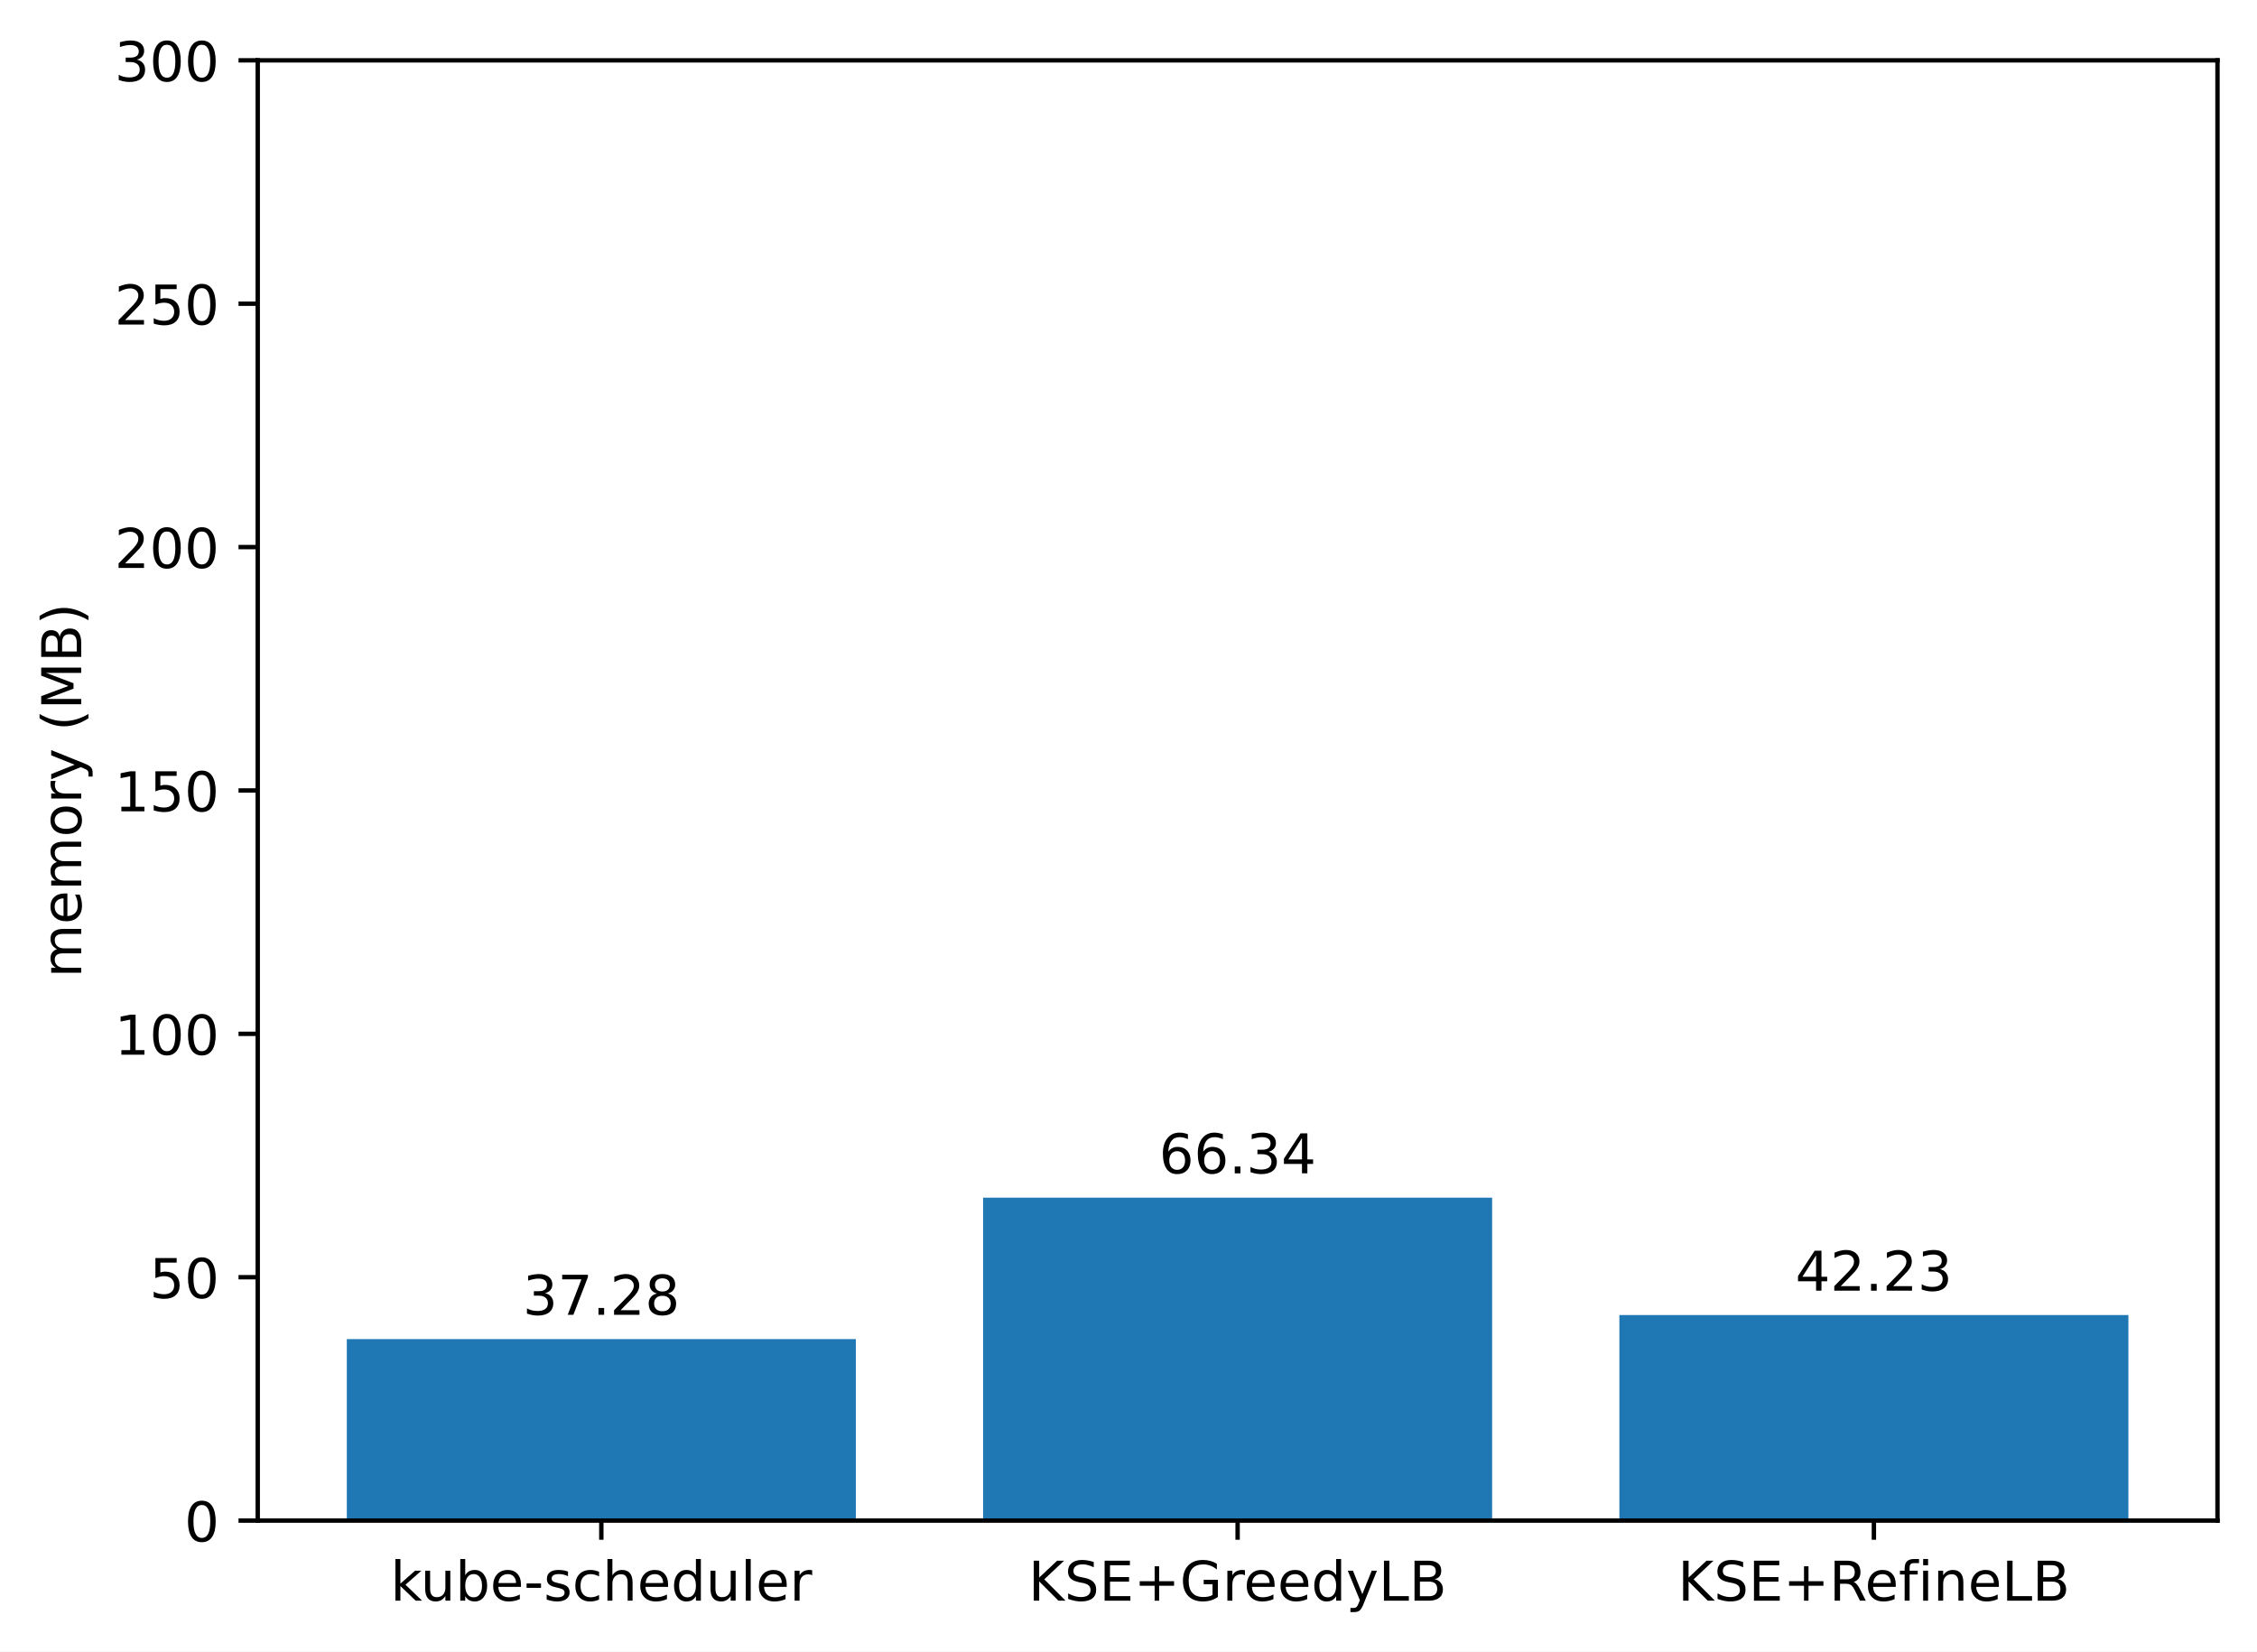
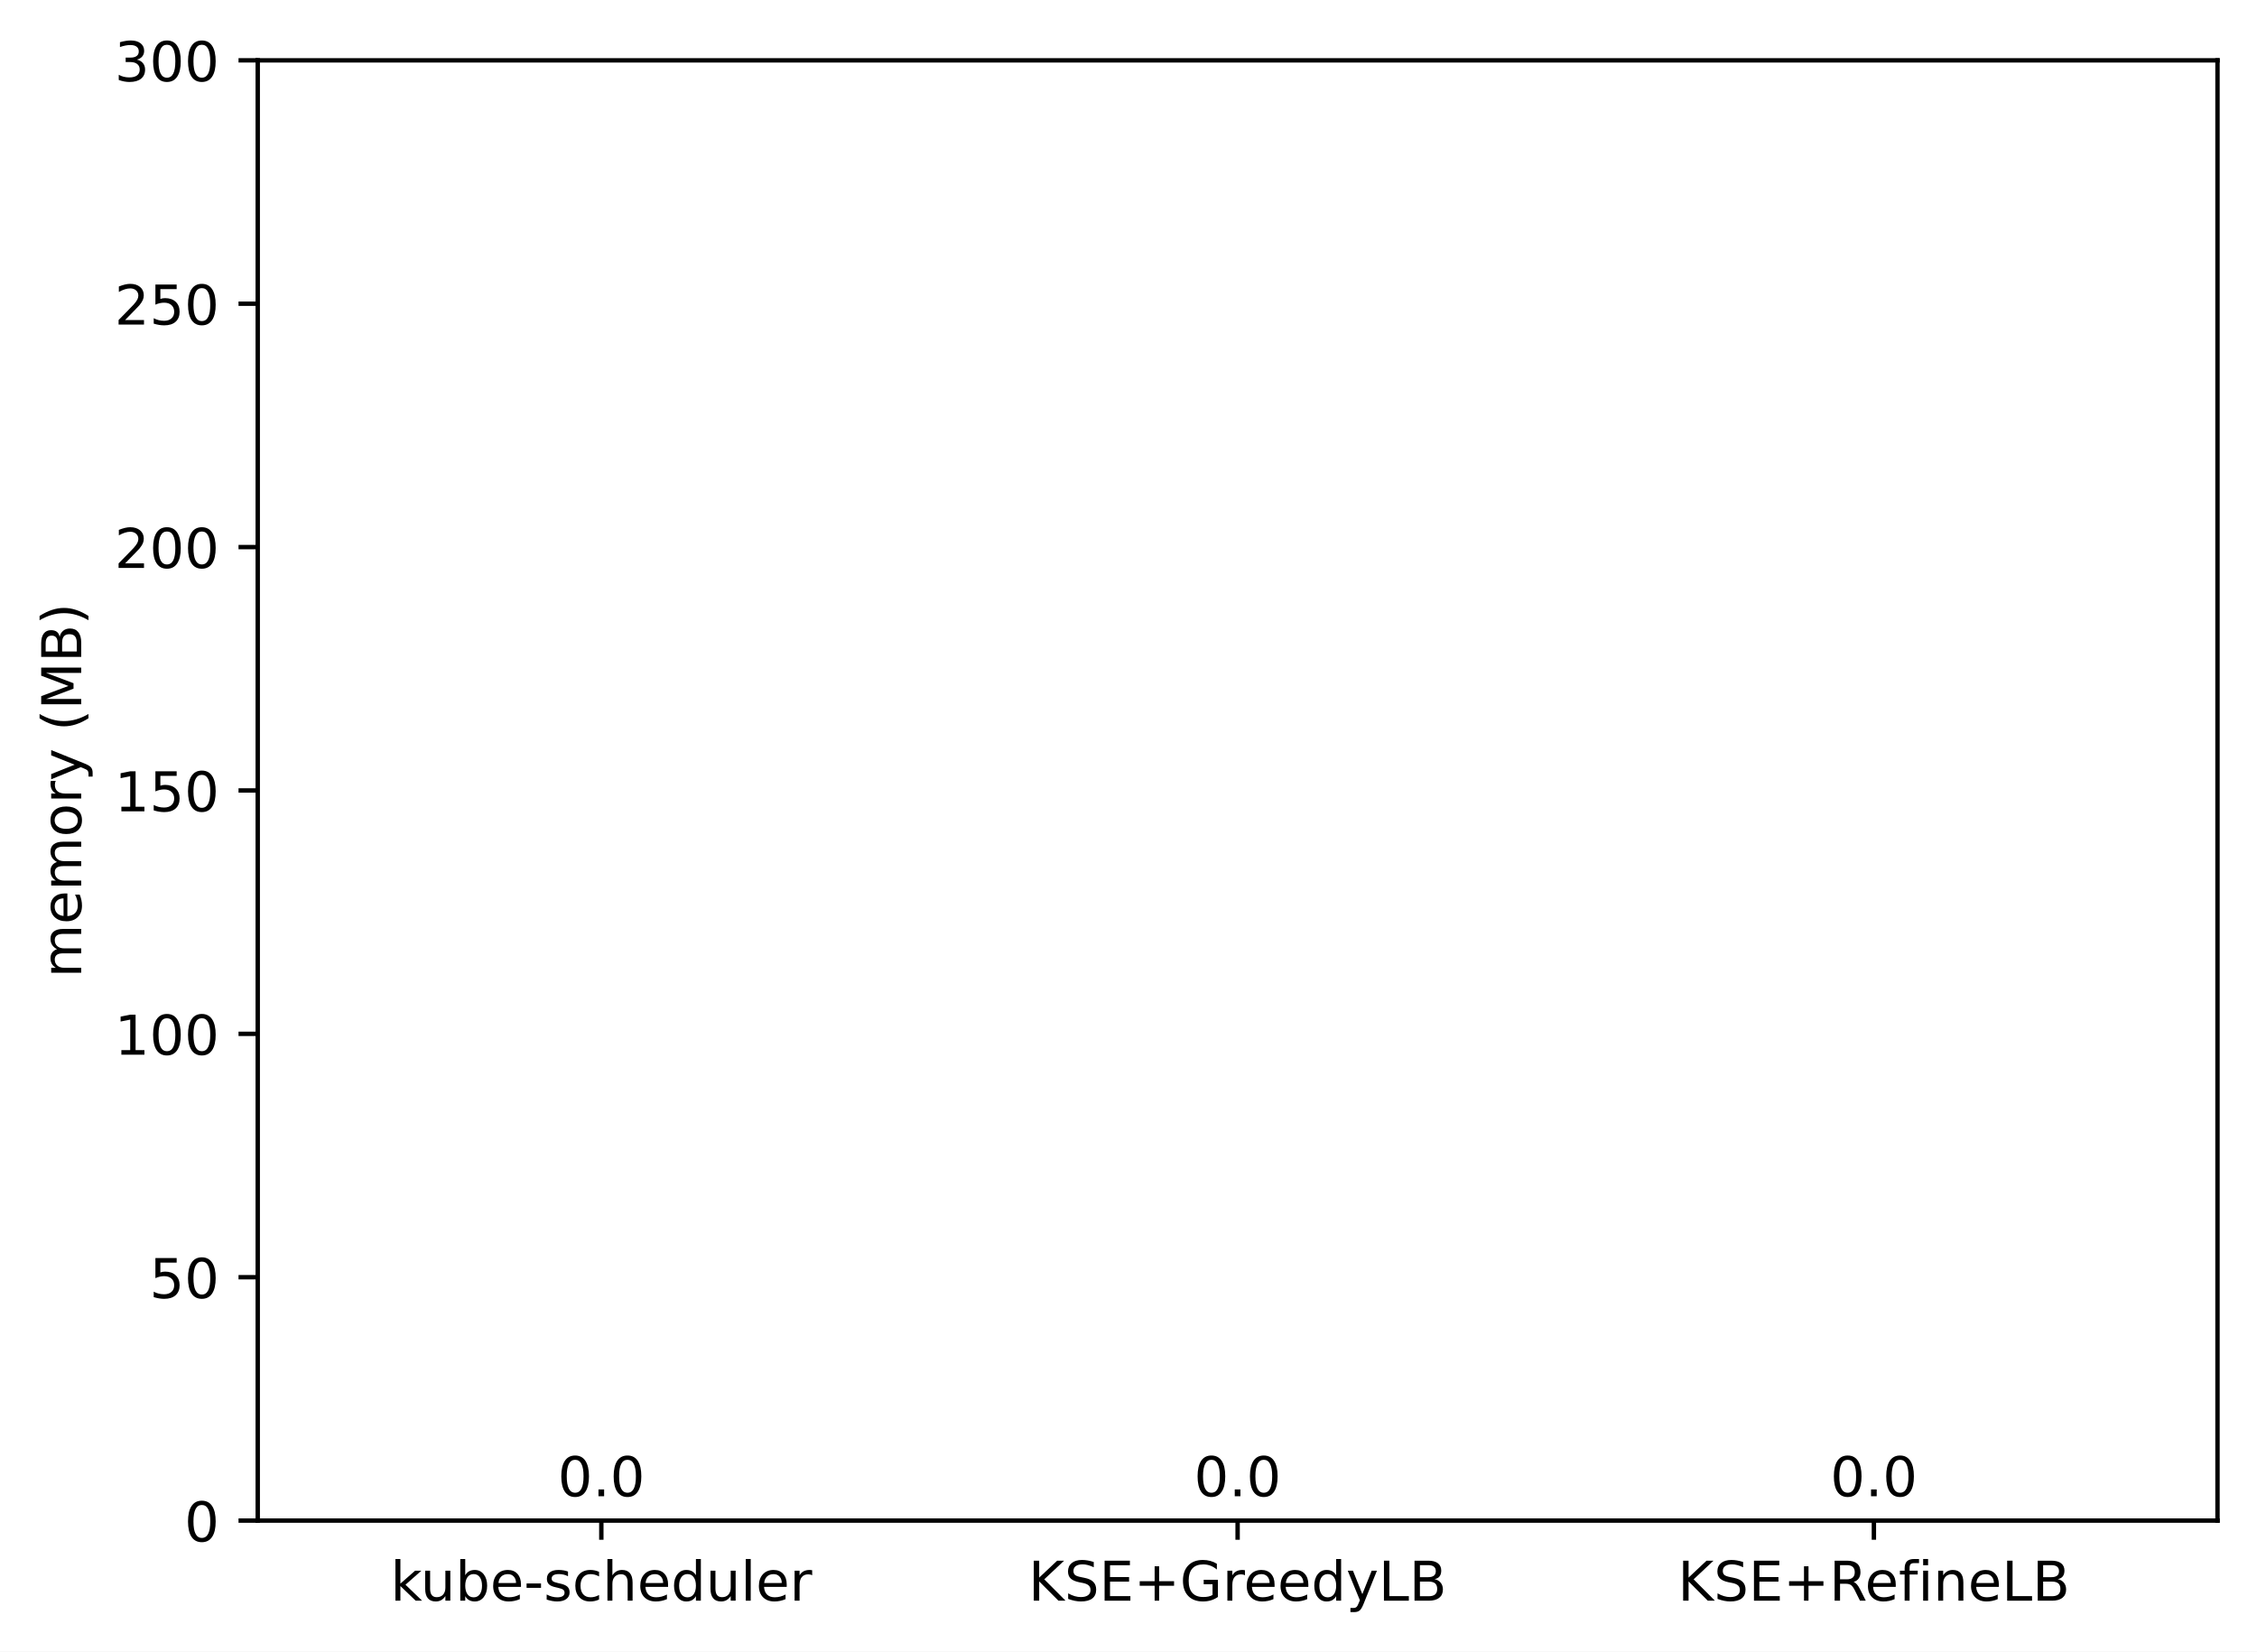
<svg xmlns="http://www.w3.org/2000/svg" xmlns:xlink="http://www.w3.org/1999/xlink" width="411.286pt" height="300.989pt" viewBox="0 0 411.286 300.989" version="1.1">
  <defs>
    <style type="text/css">*{stroke-linejoin: round; stroke-linecap: butt}</style>
  </defs>
  <g id="figure_1">
    <g id="patch_1">
      <path d="M 0 300.989  L 411.286 300.989  L 411.286 0  L 0 0  z " style="fill: #ffffff" />
    </g>
    <g id="axes_1">
      <g id="patch_2">
        <path d="M 46.966 277.111  L 404.086 277.111  L 404.086 10.999  L 46.966 10.999  z " style="fill: #ffffff" />
      </g>
      <g id="patch_3">
-         <path d="M 63.198 277.111  L 155.957 277.111  L 155.957 244.042  L 63.198 244.042  z " clip-path="url(#p9170e86ee1)" style="fill: #1f77b4" />
+         <path d="M 63.198 277.111  L 155.957 277.111  L 155.957 277.111  L 63.198 277.111  z " clip-path="url(#p86f4e36886)" style="fill: #1f77b4" />
      </g>
      <g id="patch_4">
-         <path d="M 179.146 277.111  L 271.905 277.111  L 271.905 218.265  L 179.146 218.265  z " clip-path="url(#p9170e86ee1)" style="fill: #1f77b4" />
+         <path d="M 179.146 277.111  L 271.905 277.111  L 271.905 277.111  L 179.146 277.111  z " clip-path="url(#p86f4e36886)" style="fill: #1f77b4" />
      </g>
      <g id="patch_5">
-         <path d="M 295.094 277.111  L 387.853 277.111  L 387.853 239.652  L 295.094 239.652  z " clip-path="url(#p9170e86ee1)" style="fill: #1f77b4" />
+         <path d="M 295.094 277.111  L 387.853 277.111  L 387.853 277.111  L 295.094 277.111  z " clip-path="url(#p86f4e36886)" style="fill: #1f77b4" />
      </g>
      <g id="matplotlib.axis_1">
        <g id="xtick_1">
          <g id="line2d_1">
            <defs>
-               <path id="m71ba18c72a" d="M 0 0  L 0 3.5  " style="stroke: #000000; stroke-width: 0.8" />
+               <path id="mca05dcaf21" d="M 0 0  L 0 3.5  " style="stroke: #000000; stroke-width: 0.8" />
            </defs>
            <g>
-               <use xlink:href="#m71ba18c72a" x="109.578" y="277.111" style="stroke: #000000; stroke-width: 0.8" />
+               <use xlink:href="#mca05dcaf21" x="109.578" y="277.111" style="stroke: #000000; stroke-width: 0.8" />
            </g>
          </g>
          <g id="text_1">
            <g transform="translate(71.15179 291.7097)scale(0.1 -0.1)">
              <defs>
                <path id="DejaVuSans-6b" d="M 581 4863  L 1159 4863  L 1159 1991  L 2875 3500  L 3609 3500  L 1753 1863  L 3688 0  L 2938 0  L 1159 1709  L 1159 0  L 581 0  L 581 4863  z " transform="scale(0.015625)" />
                <path id="DejaVuSans-75" d="M 544 1381  L 544 3500  L 1119 3500  L 1119 1403  Q 1119 906 1312 657  Q 1506 409 1894 409  Q 2359 409 2629 706  Q 2900 1003 2900 1516  L 2900 3500  L 3475 3500  L 3475 0  L 2900 0  L 2900 538  Q 2691 219 2414 64  Q 2138 -91 1772 -91  Q 1169 -91 856 284  Q 544 659 544 1381  z M 1991 3584  L 1991 3584  z " transform="scale(0.015625)" />
                <path id="DejaVuSans-62" d="M 3116 1747  Q 3116 2381 2855 2742  Q 2594 3103 2138 3103  Q 1681 3103 1420 2742  Q 1159 2381 1159 1747  Q 1159 1113 1420 752  Q 1681 391 2138 391  Q 2594 391 2855 752  Q 3116 1113 3116 1747  z M 1159 2969  Q 1341 3281 1617 3432  Q 1894 3584 2278 3584  Q 2916 3584 3314 3078  Q 3713 2572 3713 1747  Q 3713 922 3314 415  Q 2916 -91 2278 -91  Q 1894 -91 1617 61  Q 1341 213 1159 525  L 1159 0  L 581 0  L 581 4863  L 1159 4863  L 1159 2969  z " transform="scale(0.015625)" />
                <path id="DejaVuSans-65" d="M 3597 1894  L 3597 1613  L 953 1613  Q 991 1019 1311 708  Q 1631 397 2203 397  Q 2534 397 2845 478  Q 3156 559 3463 722  L 3463 178  Q 3153 47 2828 -22  Q 2503 -91 2169 -91  Q 1331 -91 842 396  Q 353 884 353 1716  Q 353 2575 817 3079  Q 1281 3584 2069 3584  Q 2775 3584 3186 3129  Q 3597 2675 3597 1894  z M 3022 2063  Q 3016 2534 2758 2815  Q 2500 3097 2075 3097  Q 1594 3097 1305 2825  Q 1016 2553 972 2059  L 3022 2063  z " transform="scale(0.015625)" />
                <path id="DejaVuSans-2d" d="M 313 2009  L 1997 2009  L 1997 1497  L 313 1497  L 313 2009  z " transform="scale(0.015625)" />
                <path id="DejaVuSans-73" d="M 2834 3397  L 2834 2853  Q 2591 2978 2328 3040  Q 2066 3103 1784 3103  Q 1356 3103 1142 2972  Q 928 2841 928 2578  Q 928 2378 1081 2264  Q 1234 2150 1697 2047  L 1894 2003  Q 2506 1872 2764 1633  Q 3022 1394 3022 966  Q 3022 478 2636 193  Q 2250 -91 1575 -91  Q 1294 -91 989 -36  Q 684 19 347 128  L 347 722  Q 666 556 975 473  Q 1284 391 1588 391  Q 1994 391 2212 530  Q 2431 669 2431 922  Q 2431 1156 2273 1281  Q 2116 1406 1581 1522  L 1381 1569  Q 847 1681 609 1914  Q 372 2147 372 2553  Q 372 3047 722 3315  Q 1072 3584 1716 3584  Q 2034 3584 2315 3537  Q 2597 3491 2834 3397  z " transform="scale(0.015625)" />
                <path id="DejaVuSans-63" d="M 3122 3366  L 3122 2828  Q 2878 2963 2633 3030  Q 2388 3097 2138 3097  Q 1578 3097 1268 2742  Q 959 2388 959 1747  Q 959 1106 1268 751  Q 1578 397 2138 397  Q 2388 397 2633 464  Q 2878 531 3122 666  L 3122 134  Q 2881 22 2623 -34  Q 2366 -91 2075 -91  Q 1284 -91 818 406  Q 353 903 353 1747  Q 353 2603 823 3093  Q 1294 3584 2113 3584  Q 2378 3584 2631 3529  Q 2884 3475 3122 3366  z " transform="scale(0.015625)" />
                <path id="DejaVuSans-68" d="M 3513 2113  L 3513 0  L 2938 0  L 2938 2094  Q 2938 2591 2744 2837  Q 2550 3084 2163 3084  Q 1697 3084 1428 2787  Q 1159 2491 1159 1978  L 1159 0  L 581 0  L 581 4863  L 1159 4863  L 1159 2956  Q 1366 3272 1645 3428  Q 1925 3584 2291 3584  Q 2894 3584 3203 3211  Q 3513 2838 3513 2113  z " transform="scale(0.015625)" />
                <path id="DejaVuSans-64" d="M 2906 2969  L 2906 4863  L 3481 4863  L 3481 0  L 2906 0  L 2906 525  Q 2725 213 2448 61  Q 2172 -91 1784 -91  Q 1150 -91 751 415  Q 353 922 353 1747  Q 353 2572 751 3078  Q 1150 3584 1784 3584  Q 2172 3584 2448 3432  Q 2725 3281 2906 2969  z M 947 1747  Q 947 1113 1208 752  Q 1469 391 1925 391  Q 2381 391 2643 752  Q 2906 1113 2906 1747  Q 2906 2381 2643 2742  Q 2381 3103 1925 3103  Q 1469 3103 1208 2742  Q 947 2381 947 1747  z " transform="scale(0.015625)" />
                <path id="DejaVuSans-6c" d="M 603 4863  L 1178 4863  L 1178 0  L 603 0  L 603 4863  z " transform="scale(0.015625)" />
                <path id="DejaVuSans-72" d="M 2631 2963  Q 2534 3019 2420 3045  Q 2306 3072 2169 3072  Q 1681 3072 1420 2755  Q 1159 2438 1159 1844  L 1159 0  L 581 0  L 581 3500  L 1159 3500  L 1159 2956  Q 1341 3275 1631 3429  Q 1922 3584 2338 3584  Q 2397 3584 2469 3576  Q 2541 3569 2628 3553  L 2631 2963  z " transform="scale(0.015625)" />
              </defs>
              <use xlink:href="#DejaVuSans-6b" />
              <use xlink:href="#DejaVuSans-75" x="54.785" />
              <use xlink:href="#DejaVuSans-62" x="118.164" />
              <use xlink:href="#DejaVuSans-65" x="181.641" />
              <use xlink:href="#DejaVuSans-2d" x="243.164" />
              <use xlink:href="#DejaVuSans-73" x="279.248" />
              <use xlink:href="#DejaVuSans-63" x="331.348" />
              <use xlink:href="#DejaVuSans-68" x="386.328" />
              <use xlink:href="#DejaVuSans-65" x="449.707" />
              <use xlink:href="#DejaVuSans-64" x="511.23" />
              <use xlink:href="#DejaVuSans-75" x="574.707" />
              <use xlink:href="#DejaVuSans-6c" x="638.086" />
              <use xlink:href="#DejaVuSans-65" x="665.869" />
              <use xlink:href="#DejaVuSans-72" x="727.393" />
            </g>
          </g>
        </g>
        <g id="xtick_2">
          <g id="line2d_2">
            <g>
-               <use xlink:href="#m71ba18c72a" x="225.526" y="277.111" style="stroke: #000000; stroke-width: 0.8" />
+               <use xlink:href="#mca05dcaf21" x="225.526" y="277.111" style="stroke: #000000; stroke-width: 0.8" />
            </g>
          </g>
          <g id="text_2">
            <g transform="translate(187.403 291.7097)scale(0.1 -0.1)">
              <defs>
                <path id="DejaVuSans-4b" d="M 628 4666  L 1259 4666  L 1259 2694  L 3353 4666  L 4166 4666  L 1850 2491  L 4331 0  L 3500 0  L 1259 2247  L 1259 0  L 628 0  L 628 4666  z " transform="scale(0.015625)" />
                <path id="DejaVuSans-53" d="M 3425 4513  L 3425 3897  Q 3066 4069 2747 4153  Q 2428 4238 2131 4238  Q 1616 4238 1336 4038  Q 1056 3838 1056 3469  Q 1056 3159 1242 3001  Q 1428 2844 1947 2747  L 2328 2669  Q 3034 2534 3370 2195  Q 3706 1856 3706 1288  Q 3706 609 3251 259  Q 2797 -91 1919 -91  Q 1588 -91 1214 -16  Q 841 59 441 206  L 441 856  Q 825 641 1194 531  Q 1563 422 1919 422  Q 2459 422 2753 634  Q 3047 847 3047 1241  Q 3047 1584 2836 1778  Q 2625 1972 2144 2069  L 1759 2144  Q 1053 2284 737 2584  Q 422 2884 422 3419  Q 422 4038 858 4394  Q 1294 4750 2059 4750  Q 2388 4750 2728 4690  Q 3069 4631 3425 4513  z " transform="scale(0.015625)" />
                <path id="DejaVuSans-45" d="M 628 4666  L 3578 4666  L 3578 4134  L 1259 4134  L 1259 2753  L 3481 2753  L 3481 2222  L 1259 2222  L 1259 531  L 3634 531  L 3634 0  L 628 0  L 628 4666  z " transform="scale(0.015625)" />
                <path id="DejaVuSans-2b" d="M 2944 4013  L 2944 2272  L 4684 2272  L 4684 1741  L 2944 1741  L 2944 0  L 2419 0  L 2419 1741  L 678 1741  L 678 2272  L 2419 2272  L 2419 4013  L 2944 4013  z " transform="scale(0.015625)" />
                <path id="DejaVuSans-47" d="M 3809 666  L 3809 1919  L 2778 1919  L 2778 2438  L 4434 2438  L 4434 434  Q 4069 175 3628 42  Q 3188 -91 2688 -91  Q 1594 -91 976 548  Q 359 1188 359 2328  Q 359 3472 976 4111  Q 1594 4750 2688 4750  Q 3144 4750 3555 4637  Q 3966 4525 4313 4306  L 4313 3634  Q 3963 3931 3569 4081  Q 3175 4231 2741 4231  Q 1884 4231 1454 3753  Q 1025 3275 1025 2328  Q 1025 1384 1454 906  Q 1884 428 2741 428  Q 3075 428 3337 486  Q 3600 544 3809 666  z " transform="scale(0.015625)" />
                <path id="DejaVuSans-79" d="M 2059 -325  Q 1816 -950 1584 -1140  Q 1353 -1331 966 -1331  L 506 -1331  L 506 -850  L 844 -850  Q 1081 -850 1212 -737  Q 1344 -625 1503 -206  L 1606 56  L 191 3500  L 800 3500  L 1894 763  L 2988 3500  L 3597 3500  L 2059 -325  z " transform="scale(0.015625)" />
                <path id="DejaVuSans-4c" d="M 628 4666  L 1259 4666  L 1259 531  L 3531 531  L 3531 0  L 628 0  L 628 4666  z " transform="scale(0.015625)" />
                <path id="DejaVuSans-42" d="M 1259 2228  L 1259 519  L 2272 519  Q 2781 519 3026 730  Q 3272 941 3272 1375  Q 3272 1813 3026 2020  Q 2781 2228 2272 2228  L 1259 2228  z M 1259 4147  L 1259 2741  L 2194 2741  Q 2656 2741 2882 2914  Q 3109 3088 3109 3444  Q 3109 3797 2882 3972  Q 2656 4147 2194 4147  L 1259 4147  z M 628 4666  L 2241 4666  Q 2963 4666 3353 4366  Q 3744 4066 3744 3513  Q 3744 3084 3544 2831  Q 3344 2578 2956 2516  Q 3422 2416 3680 2098  Q 3938 1781 3938 1306  Q 3938 681 3513 340  Q 3088 0 2303 0  L 628 0  L 628 4666  z " transform="scale(0.015625)" />
              </defs>
              <use xlink:href="#DejaVuSans-4b" />
              <use xlink:href="#DejaVuSans-53" x="65.576" />
              <use xlink:href="#DejaVuSans-45" x="129.053" />
              <use xlink:href="#DejaVuSans-2b" x="192.236" />
              <use xlink:href="#DejaVuSans-47" x="276.025" />
              <use xlink:href="#DejaVuSans-72" x="353.516" />
              <use xlink:href="#DejaVuSans-65" x="392.379" />
              <use xlink:href="#DejaVuSans-65" x="453.902" />
              <use xlink:href="#DejaVuSans-64" x="515.426" />
              <use xlink:href="#DejaVuSans-79" x="578.902" />
              <use xlink:href="#DejaVuSans-4c" x="638.082" />
              <use xlink:href="#DejaVuSans-42" x="693.795" />
            </g>
          </g>
        </g>
        <g id="xtick_3">
          <g id="line2d_3">
            <g>
-               <use xlink:href="#m71ba18c72a" x="341.474" y="277.111" style="stroke: #000000; stroke-width: 0.8" />
+               <use xlink:href="#mca05dcaf21" x="341.474" y="277.111" style="stroke: #000000; stroke-width: 0.8" />
            </g>
          </g>
          <g id="text_3">
            <g transform="translate(305.7346 291.7097)scale(0.1 -0.1)">
              <defs>
                <path id="DejaVuSans-52" d="M 2841 2188  Q 3044 2119 3236 1894  Q 3428 1669 3622 1275  L 4263 0  L 3584 0  L 2988 1197  Q 2756 1666 2539 1819  Q 2322 1972 1947 1972  L 1259 1972  L 1259 0  L 628 0  L 628 4666  L 2053 4666  Q 2853 4666 3247 4331  Q 3641 3997 3641 3322  Q 3641 2881 3436 2590  Q 3231 2300 2841 2188  z M 1259 4147  L 1259 2491  L 2053 2491  Q 2509 2491 2742 2702  Q 2975 2913 2975 3322  Q 2975 3731 2742 3939  Q 2509 4147 2053 4147  L 1259 4147  z " transform="scale(0.015625)" />
                <path id="DejaVuSans-66" d="M 2375 4863  L 2375 4384  L 1825 4384  Q 1516 4384 1395 4259  Q 1275 4134 1275 3809  L 1275 3500  L 2222 3500  L 2222 3053  L 1275 3053  L 1275 0  L 697 0  L 697 3053  L 147 3053  L 147 3500  L 697 3500  L 697 3744  Q 697 4328 969 4595  Q 1241 4863 1831 4863  L 2375 4863  z " transform="scale(0.015625)" />
                <path id="DejaVuSans-69" d="M 603 3500  L 1178 3500  L 1178 0  L 603 0  L 603 3500  z M 603 4863  L 1178 4863  L 1178 4134  L 603 4134  L 603 4863  z " transform="scale(0.015625)" />
                <path id="DejaVuSans-6e" d="M 3513 2113  L 3513 0  L 2938 0  L 2938 2094  Q 2938 2591 2744 2837  Q 2550 3084 2163 3084  Q 1697 3084 1428 2787  Q 1159 2491 1159 1978  L 1159 0  L 581 0  L 581 3500  L 1159 3500  L 1159 2956  Q 1366 3272 1645 3428  Q 1925 3584 2291 3584  Q 2894 3584 3203 3211  Q 3513 2838 3513 2113  z " transform="scale(0.015625)" />
              </defs>
              <use xlink:href="#DejaVuSans-4b" />
              <use xlink:href="#DejaVuSans-53" x="65.576" />
              <use xlink:href="#DejaVuSans-45" x="129.053" />
              <use xlink:href="#DejaVuSans-2b" x="192.236" />
              <use xlink:href="#DejaVuSans-52" x="276.025" />
              <use xlink:href="#DejaVuSans-65" x="341.008" />
              <use xlink:href="#DejaVuSans-66" x="402.531" />
              <use xlink:href="#DejaVuSans-69" x="437.736" />
              <use xlink:href="#DejaVuSans-6e" x="465.52" />
              <use xlink:href="#DejaVuSans-65" x="528.898" />
              <use xlink:href="#DejaVuSans-4c" x="590.422" />
              <use xlink:href="#DejaVuSans-42" x="646.135" />
            </g>
          </g>
        </g>
      </g>
      <g id="matplotlib.axis_2">
        <g id="ytick_1">
          <g id="line2d_4">
            <defs>
-               <path id="m2b45bb8787" d="M 0 0  L -3.5 0  " style="stroke: #000000; stroke-width: 0.8" />
+               <path id="m079922a555" d="M 0 0  L -3.5 0  " style="stroke: #000000; stroke-width: 0.8" />
            </defs>
            <g>
-               <use xlink:href="#m2b45bb8787" x="46.966" y="277.111" style="stroke: #000000; stroke-width: 0.8" />
+               <use xlink:href="#m079922a555" x="46.966" y="277.111" style="stroke: #000000; stroke-width: 0.8" />
            </g>
          </g>
          <g id="text_4">
            <g transform="translate(33.60312 280.9104)scale(0.1 -0.1)">
              <defs>
                <path id="DejaVuSans-30" d="M 2034 4250  Q 1547 4250 1301 3770  Q 1056 3291 1056 2328  Q 1056 1369 1301 889  Q 1547 409 2034 409  Q 2525 409 2770 889  Q 3016 1369 3016 2328  Q 3016 3291 2770 3770  Q 2525 4250 2034 4250  z M 2034 4750  Q 2819 4750 3233 4129  Q 3647 3509 3647 2328  Q 3647 1150 3233 529  Q 2819 -91 2034 -91  Q 1250 -91 836 529  Q 422 1150 422 2328  Q 422 3509 836 4129  Q 1250 4750 2034 4750  z " transform="scale(0.015625)" />
              </defs>
              <use xlink:href="#DejaVuSans-30" />
            </g>
          </g>
        </g>
        <g id="ytick_2">
          <g id="line2d_5">
            <g>
-               <use xlink:href="#m2b45bb8787" x="46.966" y="232.759" style="stroke: #000000; stroke-width: 0.8" />
+               <use xlink:href="#m079922a555" x="46.966" y="232.759" style="stroke: #000000; stroke-width: 0.8" />
            </g>
          </g>
          <g id="text_5">
            <g transform="translate(27.24063 236.5584)scale(0.1 -0.1)">
              <defs>
                <path id="DejaVuSans-35" d="M 691 4666  L 3169 4666  L 3169 4134  L 1269 4134  L 1269 2991  Q 1406 3038 1543 3061  Q 1681 3084 1819 3084  Q 2600 3084 3056 2656  Q 3513 2228 3513 1497  Q 3513 744 3044 326  Q 2575 -91 1722 -91  Q 1428 -91 1123 -41  Q 819 9 494 109  L 494 744  Q 775 591 1075 516  Q 1375 441 1709 441  Q 2250 441 2565 725  Q 2881 1009 2881 1497  Q 2881 1984 2565 2268  Q 2250 2553 1709 2553  Q 1456 2553 1204 2497  Q 953 2441 691 2322  L 691 4666  z " transform="scale(0.015625)" />
              </defs>
              <use xlink:href="#DejaVuSans-35" />
              <use xlink:href="#DejaVuSans-30" x="63.623" />
            </g>
          </g>
        </g>
        <g id="ytick_3">
          <g id="line2d_6">
            <g>
-               <use xlink:href="#m2b45bb8787" x="46.966" y="188.407" style="stroke: #000000; stroke-width: 0.8" />
+               <use xlink:href="#m079922a555" x="46.966" y="188.407" style="stroke: #000000; stroke-width: 0.8" />
            </g>
          </g>
          <g id="text_6">
            <g transform="translate(20.87813 192.2064)scale(0.1 -0.1)">
              <defs>
                <path id="DejaVuSans-31" d="M 794 531  L 1825 531  L 1825 4091  L 703 3866  L 703 4441  L 1819 4666  L 2450 4666  L 2450 531  L 3481 531  L 3481 0  L 794 0  L 794 531  z " transform="scale(0.015625)" />
              </defs>
              <use xlink:href="#DejaVuSans-31" />
              <use xlink:href="#DejaVuSans-30" x="63.623" />
              <use xlink:href="#DejaVuSans-30" x="127.246" />
            </g>
          </g>
        </g>
        <g id="ytick_4">
          <g id="line2d_7">
            <g>
-               <use xlink:href="#m2b45bb8787" x="46.966" y="144.055" style="stroke: #000000; stroke-width: 0.8" />
+               <use xlink:href="#m079922a555" x="46.966" y="144.055" style="stroke: #000000; stroke-width: 0.8" />
            </g>
          </g>
          <g id="text_7">
            <g transform="translate(20.87813 147.8544)scale(0.1 -0.1)">
              <use xlink:href="#DejaVuSans-31" />
              <use xlink:href="#DejaVuSans-35" x="63.623" />
              <use xlink:href="#DejaVuSans-30" x="127.246" />
            </g>
          </g>
        </g>
        <g id="ytick_5">
          <g id="line2d_8">
            <g>
-               <use xlink:href="#m2b45bb8787" x="46.966" y="99.703" style="stroke: #000000; stroke-width: 0.8" />
+               <use xlink:href="#m079922a555" x="46.966" y="99.703" style="stroke: #000000; stroke-width: 0.8" />
            </g>
          </g>
          <g id="text_8">
            <g transform="translate(20.87813 103.5024)scale(0.1 -0.1)">
              <defs>
                <path id="DejaVuSans-32" d="M 1228 531  L 3431 531  L 3431 0  L 469 0  L 469 531  Q 828 903 1448 1529  Q 2069 2156 2228 2338  Q 2531 2678 2651 2914  Q 2772 3150 2772 3378  Q 2772 3750 2511 3984  Q 2250 4219 1831 4219  Q 1534 4219 1204 4116  Q 875 4013 500 3803  L 500 4441  Q 881 4594 1212 4672  Q 1544 4750 1819 4750  Q 2544 4750 2975 4387  Q 3406 4025 3406 3419  Q 3406 3131 3298 2873  Q 3191 2616 2906 2266  Q 2828 2175 2409 1742  Q 1991 1309 1228 531  z " transform="scale(0.015625)" />
              </defs>
              <use xlink:href="#DejaVuSans-32" />
              <use xlink:href="#DejaVuSans-30" x="63.623" />
              <use xlink:href="#DejaVuSans-30" x="127.246" />
            </g>
          </g>
        </g>
        <g id="ytick_6">
          <g id="line2d_9">
            <g>
-               <use xlink:href="#m2b45bb8787" x="46.966" y="55.351" style="stroke: #000000; stroke-width: 0.8" />
+               <use xlink:href="#m079922a555" x="46.966" y="55.351" style="stroke: #000000; stroke-width: 0.8" />
            </g>
          </g>
          <g id="text_9">
            <g transform="translate(20.87813 59.15044)scale(0.1 -0.1)">
              <use xlink:href="#DejaVuSans-32" />
              <use xlink:href="#DejaVuSans-35" x="63.623" />
              <use xlink:href="#DejaVuSans-30" x="127.246" />
            </g>
          </g>
        </g>
        <g id="ytick_7">
          <g id="line2d_10">
            <g>
-               <use xlink:href="#m2b45bb8787" x="46.966" y="10.999" style="stroke: #000000; stroke-width: 0.8" />
+               <use xlink:href="#m079922a555" x="46.966" y="10.999" style="stroke: #000000; stroke-width: 0.8" />
            </g>
          </g>
          <g id="text_10">
            <g transform="translate(20.87813 14.79844)scale(0.1 -0.1)">
              <defs>
                <path id="DejaVuSans-33" d="M 2597 2516  Q 3050 2419 3304 2112  Q 3559 1806 3559 1356  Q 3559 666 3084 287  Q 2609 -91 1734 -91  Q 1441 -91 1130 -33  Q 819 25 488 141  L 488 750  Q 750 597 1062 519  Q 1375 441 1716 441  Q 2309 441 2620 675  Q 2931 909 2931 1356  Q 2931 1769 2642 2001  Q 2353 2234 1838 2234  L 1294 2234  L 1294 2753  L 1863 2753  Q 2328 2753 2575 2939  Q 2822 3125 2822 3475  Q 2822 3834 2567 4026  Q 2313 4219 1838 4219  Q 1578 4219 1281 4162  Q 984 4106 628 3988  L 628 4550  Q 988 4650 1302 4700  Q 1616 4750 1894 4750  Q 2613 4750 3031 4423  Q 3450 4097 3450 3541  Q 3450 3153 3228 2886  Q 3006 2619 2597 2516  z " transform="scale(0.015625)" />
              </defs>
              <use xlink:href="#DejaVuSans-33" />
              <use xlink:href="#DejaVuSans-30" x="63.623" />
              <use xlink:href="#DejaVuSans-30" x="127.246" />
            </g>
          </g>
        </g>
        <g id="text_11">
          <g transform="translate(14.79844 178.1818)rotate(-90)scale(0.1 -0.1)">
            <defs>
              <path id="DejaVuSans-6d" d="M 3328 2828  Q 3544 3216 3844 3400  Q 4144 3584 4550 3584  Q 5097 3584 5394 3201  Q 5691 2819 5691 2113  L 5691 0  L 5113 0  L 5113 2094  Q 5113 2597 4934 2840  Q 4756 3084 4391 3084  Q 3944 3084 3684 2787  Q 3425 2491 3425 1978  L 3425 0  L 2847 0  L 2847 2094  Q 2847 2600 2669 2842  Q 2491 3084 2119 3084  Q 1678 3084 1418 2786  Q 1159 2488 1159 1978  L 1159 0  L 581 0  L 581 3500  L 1159 3500  L 1159 2956  Q 1356 3278 1631 3431  Q 1906 3584 2284 3584  Q 2666 3584 2933 3390  Q 3200 3197 3328 2828  z " transform="scale(0.015625)" />
              <path id="DejaVuSans-6f" d="M 1959 3097  Q 1497 3097 1228 2736  Q 959 2375 959 1747  Q 959 1119 1226 758  Q 1494 397 1959 397  Q 2419 397 2687 759  Q 2956 1122 2956 1747  Q 2956 2369 2687 2733  Q 2419 3097 1959 3097  z M 1959 3584  Q 2709 3584 3137 3096  Q 3566 2609 3566 1747  Q 3566 888 3137 398  Q 2709 -91 1959 -91  Q 1206 -91 779 398  Q 353 888 353 1747  Q 353 2609 779 3096  Q 1206 3584 1959 3584  z " transform="scale(0.015625)" />
              <path id="DejaVuSans-20" transform="scale(0.015625)" />
              <path id="DejaVuSans-28" d="M 1984 4856  Q 1566 4138 1362 3434  Q 1159 2731 1159 2009  Q 1159 1288 1364 580  Q 1569 -128 1984 -844  L 1484 -844  Q 1016 -109 783 600  Q 550 1309 550 2009  Q 550 2706 781 3412  Q 1013 4119 1484 4856  L 1984 4856  z " transform="scale(0.015625)" />
              <path id="DejaVuSans-4d" d="M 628 4666  L 1569 4666  L 2759 1491  L 3956 4666  L 4897 4666  L 4897 0  L 4281 0  L 4281 4097  L 3078 897  L 2444 897  L 1241 4097  L 1241 0  L 628 0  L 628 4666  z " transform="scale(0.015625)" />
              <path id="DejaVuSans-29" d="M 513 4856  L 1013 4856  Q 1481 4119 1714 3412  Q 1947 2706 1947 2009  Q 1947 1309 1714 600  Q 1481 -109 1013 -844  L 513 -844  Q 928 -128 1133 580  Q 1338 1288 1338 2009  Q 1338 2731 1133 3434  Q 928 4138 513 4856  z " transform="scale(0.015625)" />
            </defs>
            <use xlink:href="#DejaVuSans-6d" />
            <use xlink:href="#DejaVuSans-65" x="97.412" />
            <use xlink:href="#DejaVuSans-6d" x="158.936" />
            <use xlink:href="#DejaVuSans-6f" x="256.348" />
            <use xlink:href="#DejaVuSans-72" x="317.529" />
            <use xlink:href="#DejaVuSans-79" x="358.643" />
            <use xlink:href="#DejaVuSans-20" x="417.822" />
            <use xlink:href="#DejaVuSans-28" x="449.609" />
            <use xlink:href="#DejaVuSans-4d" x="488.623" />
            <use xlink:href="#DejaVuSans-42" x="574.902" />
            <use xlink:href="#DejaVuSans-29" x="643.506" />
          </g>
        </g>
      </g>
      <g id="patch_6">
        <path d="M 46.966 277.111  L 46.966 10.999  " style="fill: none; stroke: #000000; stroke-width: 0.8; stroke-linejoin: miter; stroke-linecap: square" />
      </g>
      <g id="patch_7">
        <path d="M 404.086 277.111  L 404.086 10.999  " style="fill: none; stroke: #000000; stroke-width: 0.8; stroke-linejoin: miter; stroke-linecap: square" />
      </g>
      <g id="patch_8">
        <path d="M 46.966 277.111  L 404.086 277.111  " style="fill: none; stroke: #000000; stroke-width: 0.8; stroke-linejoin: miter; stroke-linecap: square" />
      </g>
      <g id="patch_9">
        <path d="M 46.966 10.999  L 404.086 10.999  " style="fill: none; stroke: #000000; stroke-width: 0.8; stroke-linejoin: miter; stroke-linecap: square" />
      </g>
      <g id="text_12">
-         <g transform="translate(95.26351 239.6072)scale(0.1 -0.1)">
+         <g transform="translate(101.626 272.676)scale(0.1 -0.1)">
          <defs>
-             <path id="DejaVuSans-37" d="M 525 4666  L 3525 4666  L 3525 4397  L 1831 0  L 1172 0  L 2766 4134  L 525 4134  L 525 4666  z " transform="scale(0.015625)" />
            <path id="DejaVuSans-2e" d="M 684 794  L 1344 794  L 1344 0  L 684 0  L 684 794  z " transform="scale(0.015625)" />
-             <path id="DejaVuSans-38" d="M 2034 2216  Q 1584 2216 1326 1975  Q 1069 1734 1069 1313  Q 1069 891 1326 650  Q 1584 409 2034 409  Q 2484 409 2743 651  Q 3003 894 3003 1313  Q 3003 1734 2745 1975  Q 2488 2216 2034 2216  z M 1403 2484  Q 997 2584 770 2862  Q 544 3141 544 3541  Q 544 4100 942 4425  Q 1341 4750 2034 4750  Q 2731 4750 3128 4425  Q 3525 4100 3525 3541  Q 3525 3141 3298 2862  Q 3072 2584 2669 2484  Q 3125 2378 3379 2068  Q 3634 1759 3634 1313  Q 3634 634 3220 271  Q 2806 -91 2034 -91  Q 1263 -91 848 271  Q 434 634 434 1313  Q 434 1759 690 2068  Q 947 2378 1403 2484  z M 1172 3481  Q 1172 3119 1398 2916  Q 1625 2713 2034 2713  Q 2441 2713 2670 2916  Q 2900 3119 2900 3481  Q 2900 3844 2670 4047  Q 2441 4250 2034 4250  Q 1625 4250 1398 4047  Q 1172 3844 1172 3481  z " transform="scale(0.015625)" />
          </defs>
-           <use xlink:href="#DejaVuSans-33" />
-           <use xlink:href="#DejaVuSans-37" x="63.623" />
-           <use xlink:href="#DejaVuSans-2e" x="127.246" />
-           <use xlink:href="#DejaVuSans-32" x="159.033" />
-           <use xlink:href="#DejaVuSans-38" x="222.656" />
+           <use xlink:href="#DejaVuSans-30" />
+           <use xlink:href="#DejaVuSans-2e" x="63.623" />
+           <use xlink:href="#DejaVuSans-30" x="95.41" />
        </g>
      </g>
      <g id="text_13">
-         <g transform="translate(211.2116 213.8298)scale(0.1 -0.1)">
-           <defs>
-             <path id="DejaVuSans-36" d="M 2113 2584  Q 1688 2584 1439 2293  Q 1191 2003 1191 1497  Q 1191 994 1439 701  Q 1688 409 2113 409  Q 2538 409 2786 701  Q 3034 994 3034 1497  Q 3034 2003 2786 2293  Q 2538 2584 2113 2584  z M 3366 4563  L 3366 3988  Q 3128 4100 2886 4159  Q 2644 4219 2406 4219  Q 1781 4219 1451 3797  Q 1122 3375 1075 2522  Q 1259 2794 1537 2939  Q 1816 3084 2150 3084  Q 2853 3084 3261 2657  Q 3669 2231 3669 1497  Q 3669 778 3244 343  Q 2819 -91 2113 -91  Q 1303 -91 875 529  Q 447 1150 447 2328  Q 447 3434 972 4092  Q 1497 4750 2381 4750  Q 2619 4750 2861 4703  Q 3103 4656 3366 4563  z " transform="scale(0.015625)" />
-             <path id="DejaVuSans-34" d="M 2419 4116  L 825 1625  L 2419 1625  L 2419 4116  z M 2253 4666  L 3047 4666  L 3047 1625  L 3713 1625  L 3713 1100  L 3047 1100  L 3047 0  L 2419 0  L 2419 1100  L 313 1100  L 313 1709  L 2253 4666  z " transform="scale(0.015625)" />
-           </defs>
-           <use xlink:href="#DejaVuSans-36" />
-           <use xlink:href="#DejaVuSans-36" x="63.623" />
-           <use xlink:href="#DejaVuSans-2e" x="127.246" />
-           <use xlink:href="#DejaVuSans-33" x="159.033" />
-           <use xlink:href="#DejaVuSans-34" x="222.656" />
+         <g transform="translate(217.5741 272.676)scale(0.1 -0.1)">
+           <use xlink:href="#DejaVuSans-30" />
+           <use xlink:href="#DejaVuSans-2e" x="63.623" />
+           <use xlink:href="#DejaVuSans-30" x="95.41" />
        </g>
      </g>
      <g id="text_14">
-         <g transform="translate(327.1596 235.2163)scale(0.1 -0.1)">
-           <use xlink:href="#DejaVuSans-34" />
-           <use xlink:href="#DejaVuSans-32" x="63.623" />
-           <use xlink:href="#DejaVuSans-2e" x="127.246" />
-           <use xlink:href="#DejaVuSans-32" x="159.033" />
-           <use xlink:href="#DejaVuSans-33" x="222.656" />
+         <g transform="translate(333.5221 272.676)scale(0.1 -0.1)">
+           <use xlink:href="#DejaVuSans-30" />
+           <use xlink:href="#DejaVuSans-2e" x="63.623" />
+           <use xlink:href="#DejaVuSans-30" x="95.41" />
        </g>
      </g>
    </g>
  </g>
  <defs>
-     <clipPath id="p9170e86ee1">
+     <clipPath id="p86f4e36886">
      <rect x="46.966" y="10.999" width="357.12" height="266.112" />
    </clipPath>
  </defs>
</svg>
